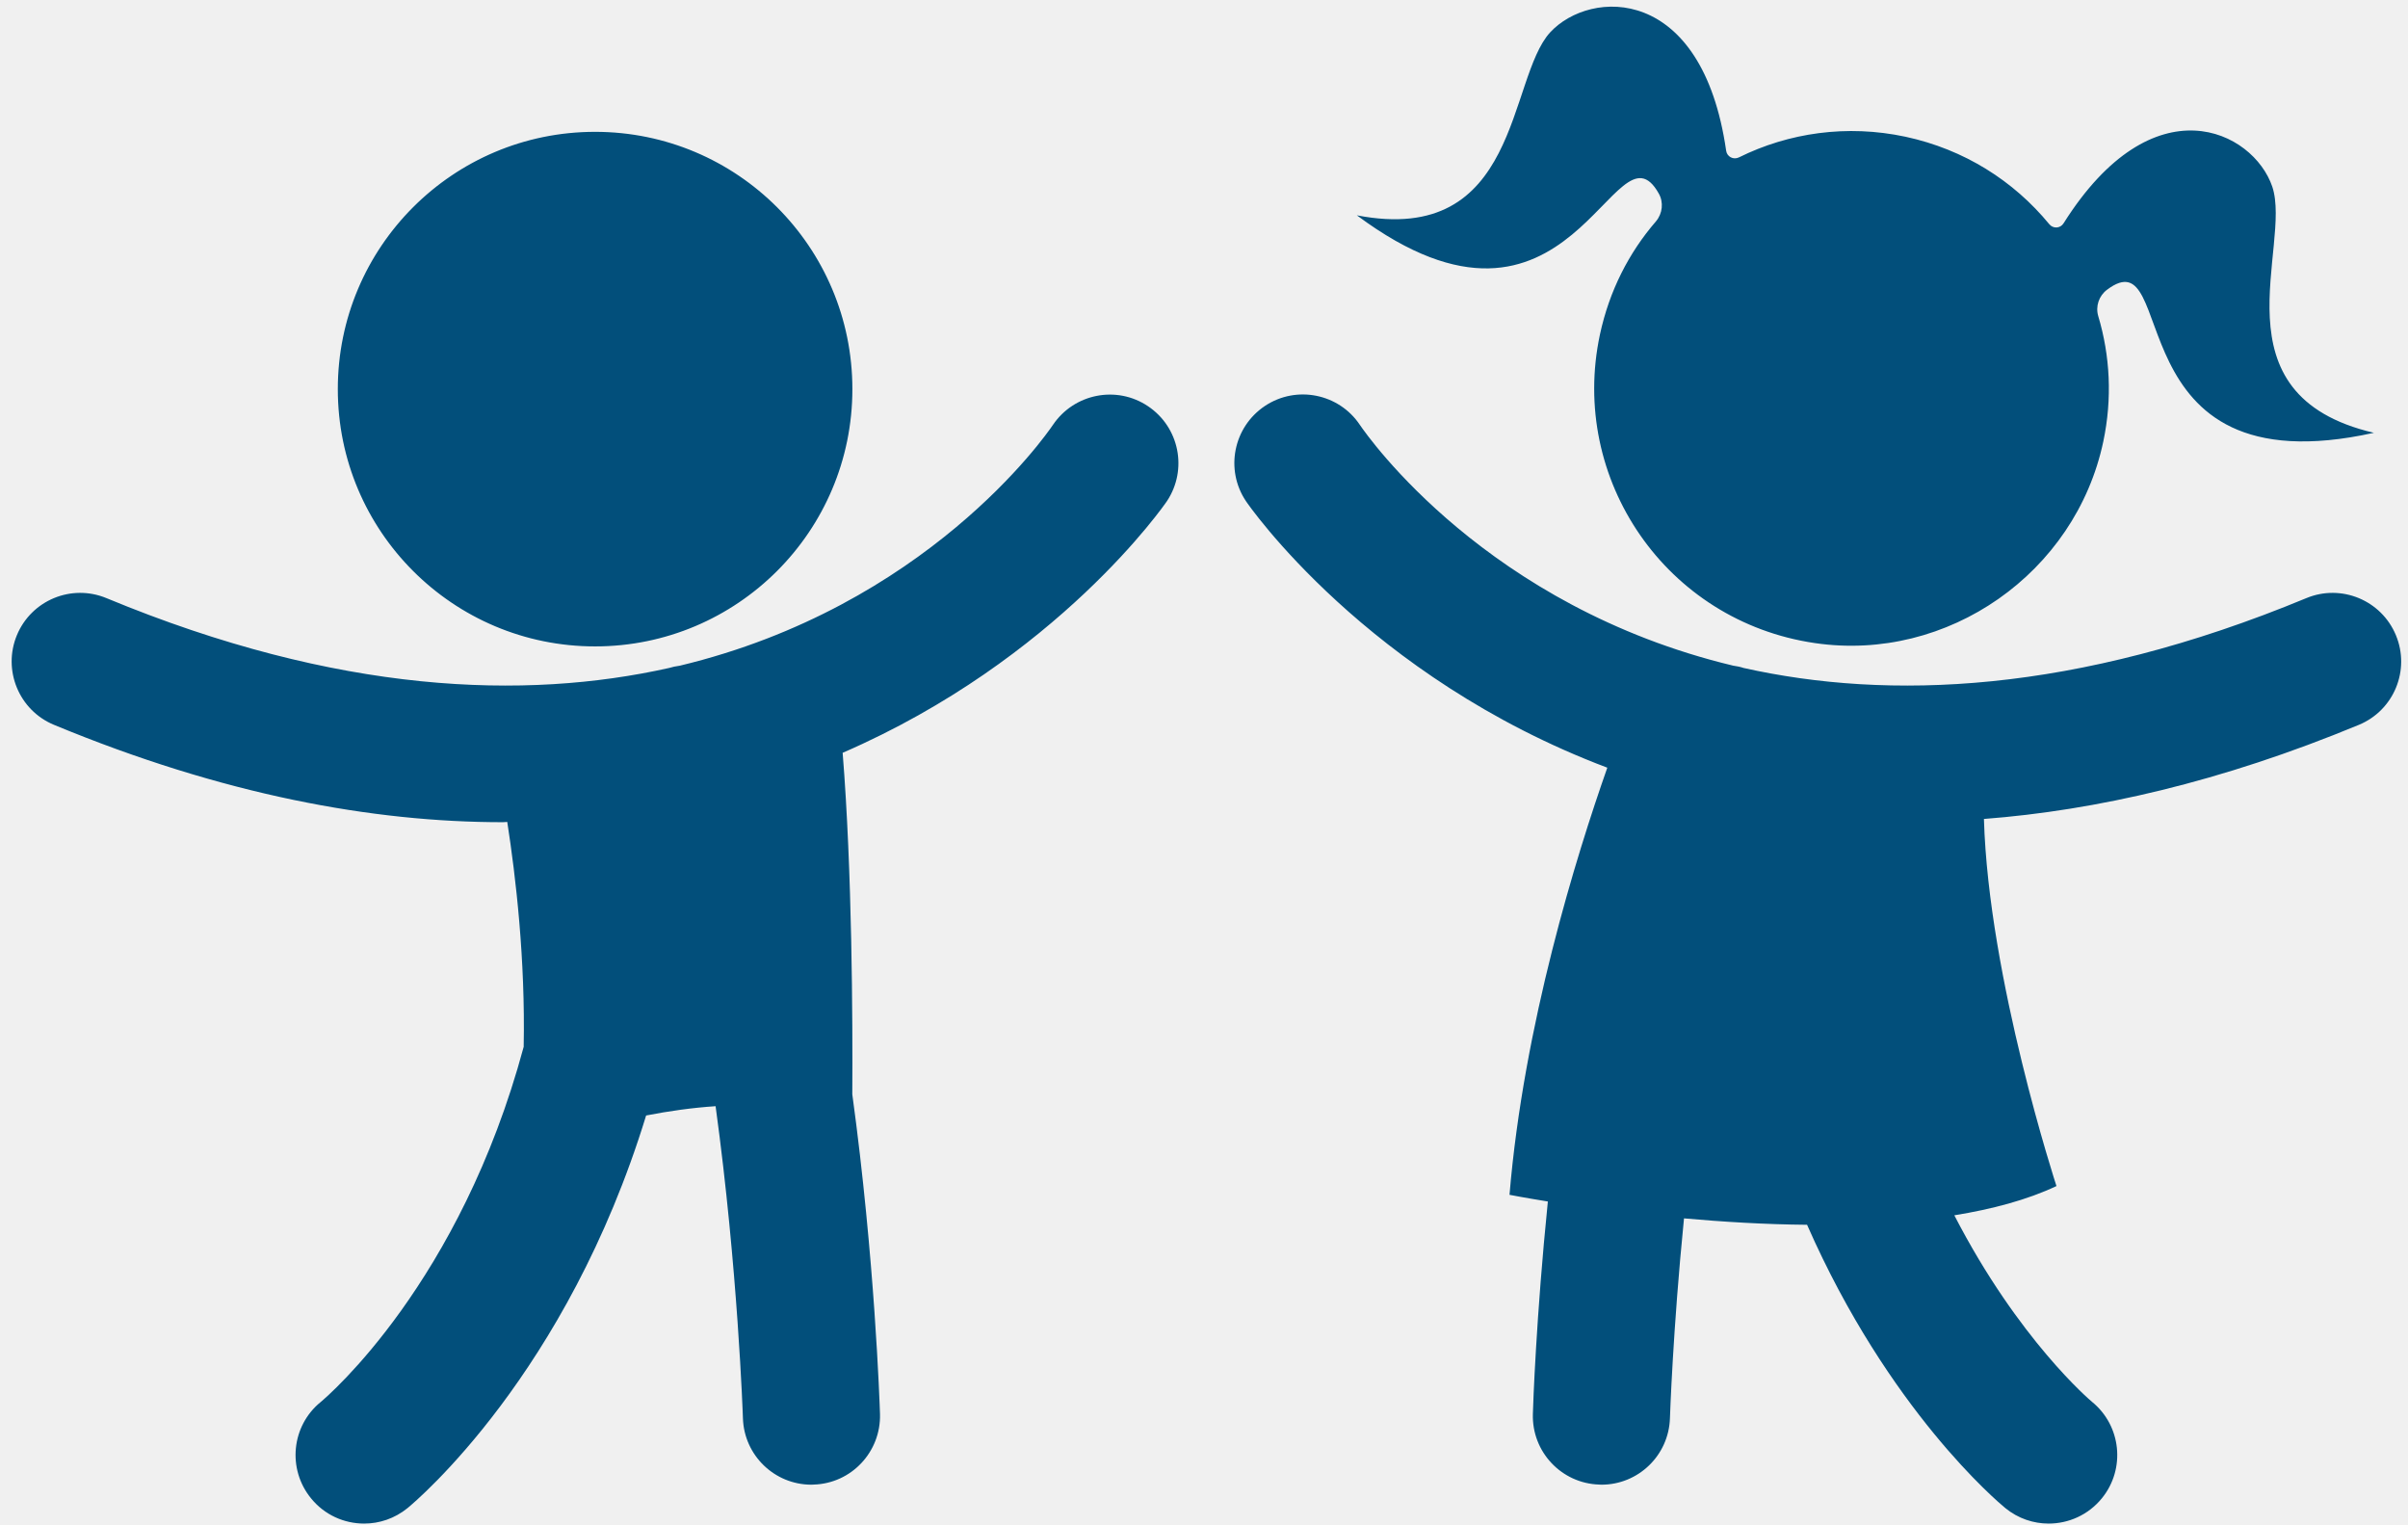
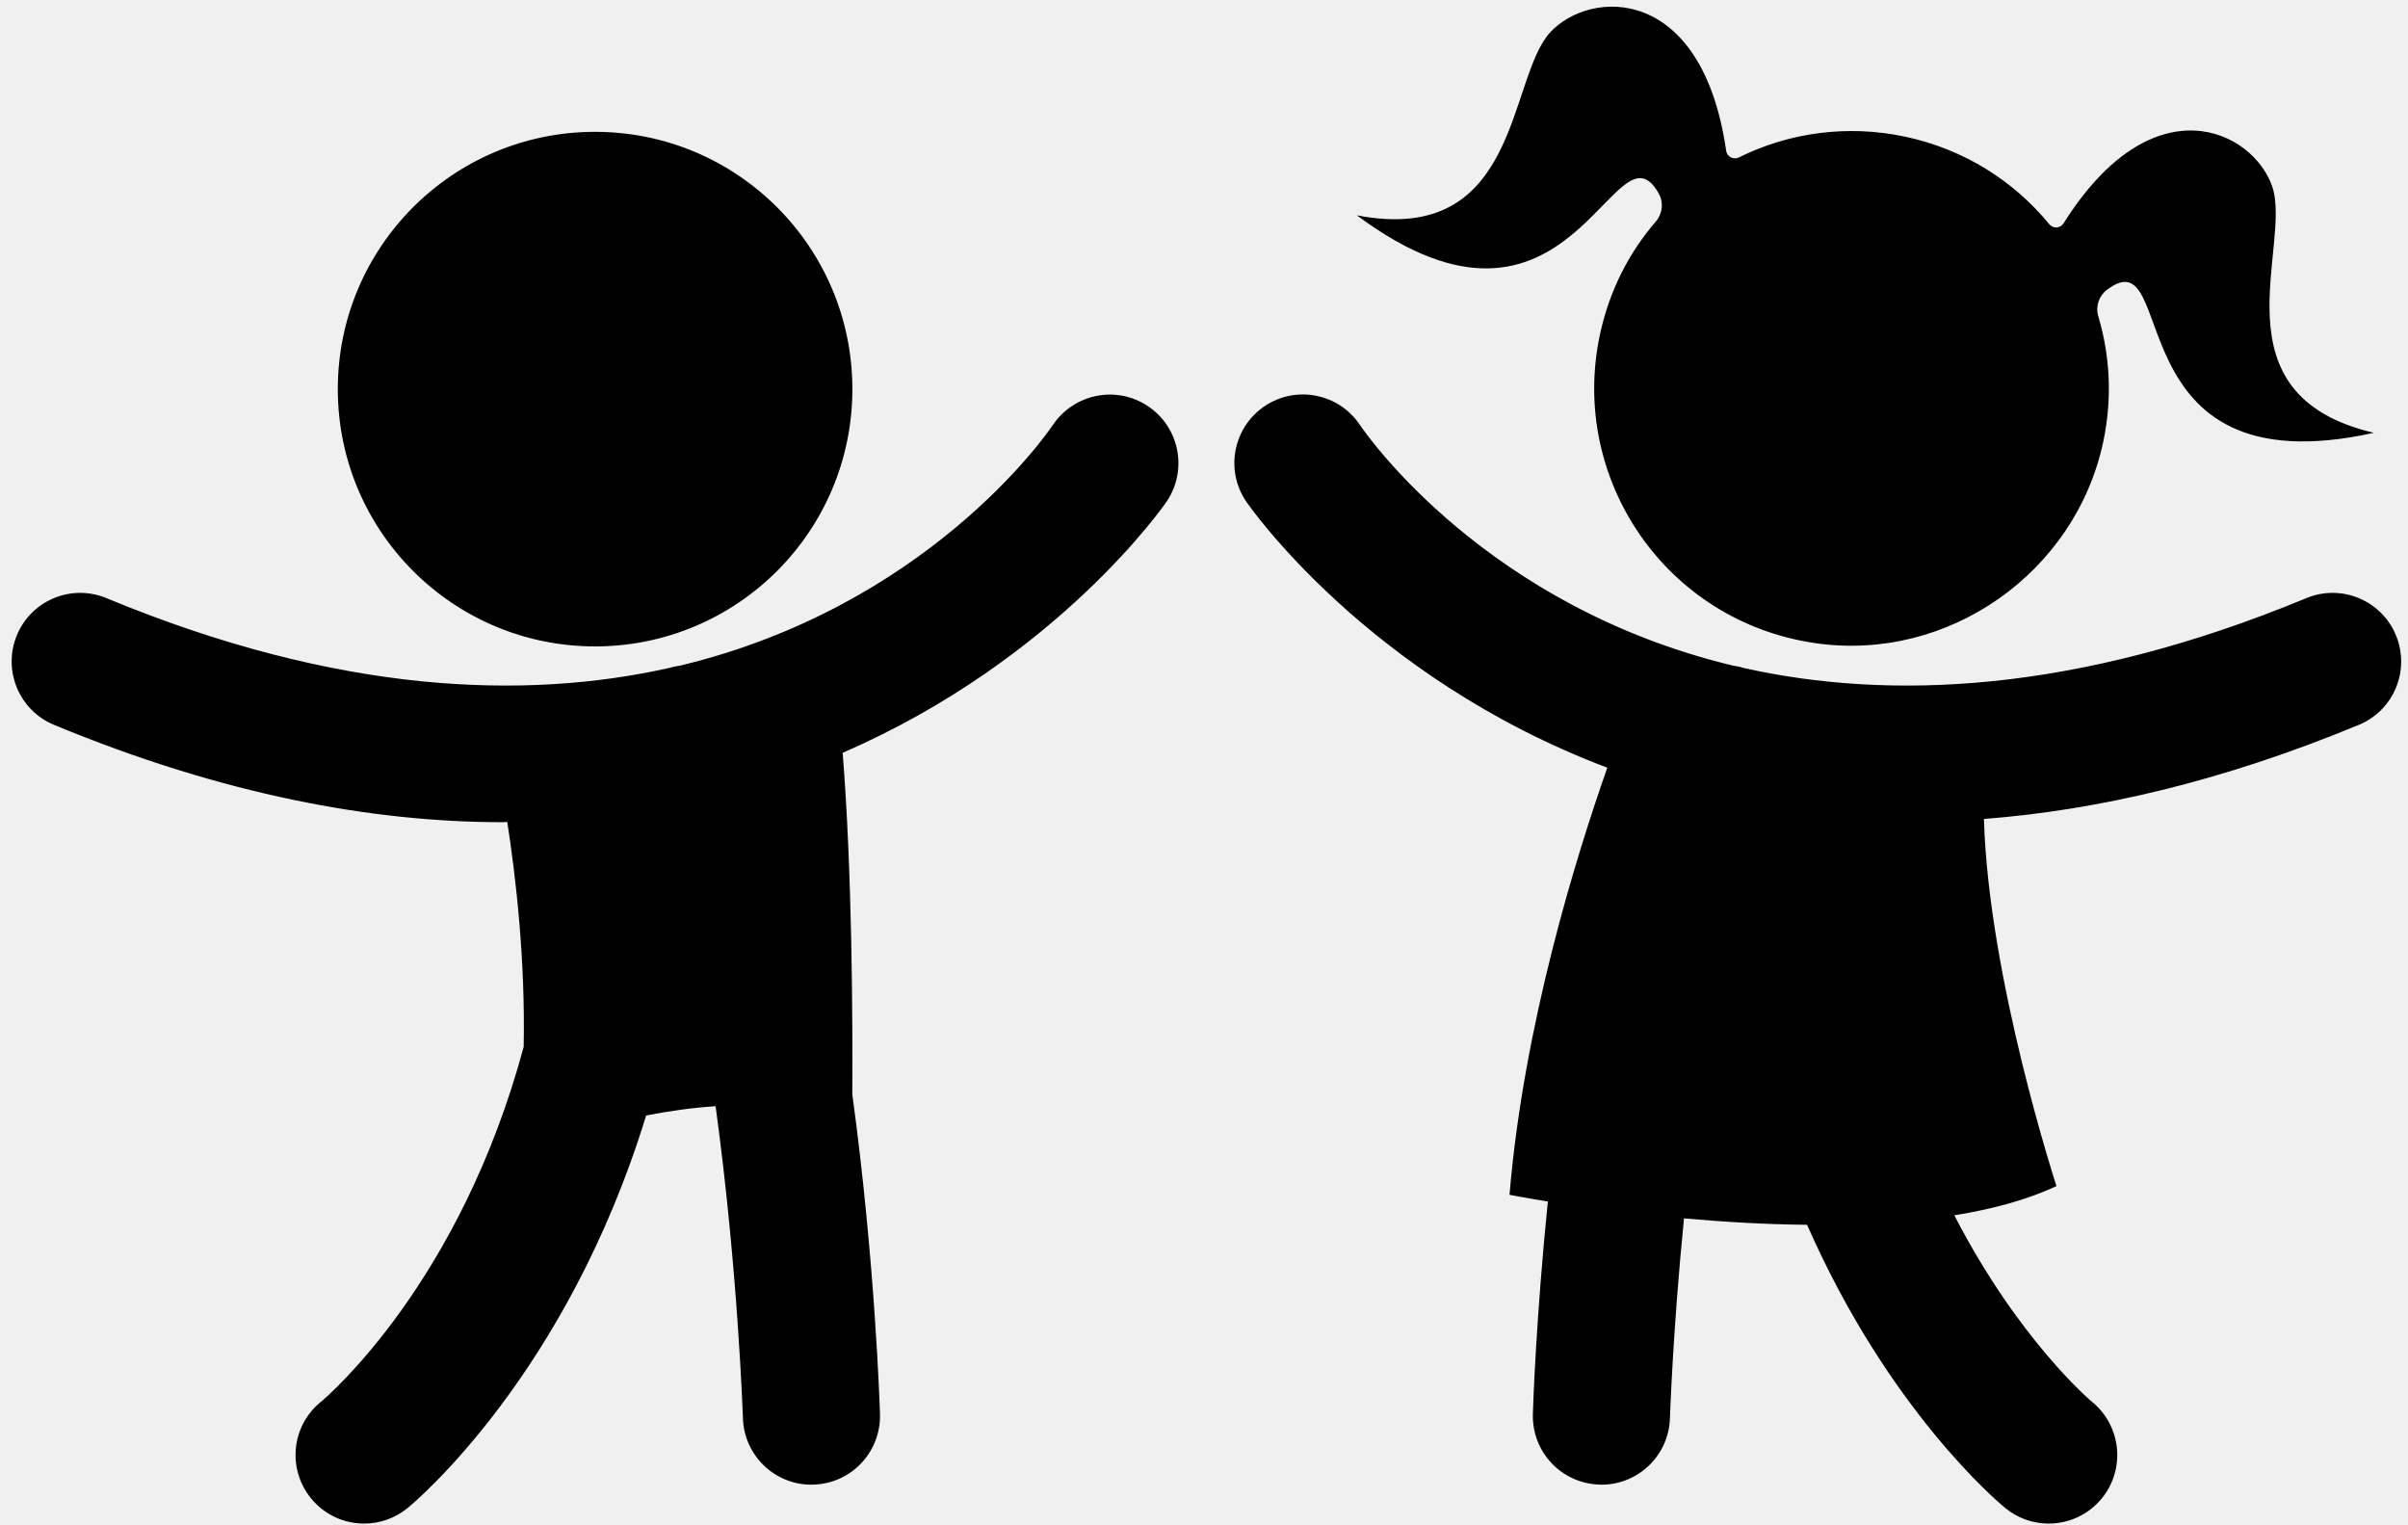
<svg xmlns="http://www.w3.org/2000/svg" width="139" height="88" viewBox="0 0 139 88" fill="none">
  <mask id="mask0_24_8302" style="mask-type:luminance" maskUnits="userSpaceOnUse" x="0" y="0" width="139" height="88">
    <path d="M0 0H139V88H0V0Z" fill="white" />
  </mask>
  <g mask="url(#mask0_24_8302)">
-     <path d="M138.302 36.661C137.464 34.641 135.146 33.682 133.13 34.521C119.734 40.073 108.974 40.411 100.651 38.552C100.453 38.484 100.25 38.448 100.042 38.417C85.844 35.016 78.969 25.213 78.5 24.526C77.287 22.708 74.828 22.224 73.021 23.427C71.198 24.641 70.703 27.099 71.917 28.917C72.031 29.094 78.906 39.073 92.781 44.307C90.99 49.396 87.953 59.161 87.135 68.958C87.135 68.958 87.958 69.12 89.349 69.344C88.672 76.031 88.495 81.125 88.484 81.604C88.417 83.792 90.135 85.615 92.318 85.682C92.359 85.682 92.401 85.688 92.443 85.688C94.573 85.688 96.328 83.995 96.396 81.854C96.401 81.74 96.562 76.797 97.208 70.318C99.432 70.516 101.854 70.667 104.312 70.688C109.01 81.375 115.328 86.688 115.76 87.042C116.495 87.641 117.38 87.932 118.255 87.932C119.406 87.932 120.542 87.438 121.328 86.474C122.708 84.781 122.453 82.286 120.76 80.906C120.682 80.844 116.521 77.328 112.812 70.141C115 69.786 117.021 69.25 118.708 68.453C118.708 68.453 114.786 56.458 114.521 47.266C120.984 46.771 128.193 45.135 136.167 41.833C138.187 40.995 139.141 38.677 138.302 36.661ZM66.266 23.443C64.458 22.229 62.005 22.713 60.781 24.521C60.339 25.177 53.464 35.01 39.234 38.422C39.026 38.448 38.823 38.49 38.62 38.552C30.302 40.411 19.542 40.073 6.146 34.521C4.125 33.682 1.812 34.641 0.974 36.661C0.141 38.677 1.094 40.995 3.115 41.833C12.885 45.88 21.516 47.453 29.026 47.453C29.115 47.453 29.193 47.438 29.281 47.438C29.776 50.62 30.328 55.385 30.229 60.417C26.573 74.01 18.953 80.552 18.505 80.922C16.823 82.297 16.573 84.781 17.953 86.474C18.734 87.438 19.87 87.932 21.021 87.932C21.901 87.932 22.781 87.641 23.521 87.042C24.026 86.63 32.724 79.307 37.297 64.38C38.604 64.125 39.964 63.932 41.307 63.844C42.594 73.224 42.88 81.703 42.885 81.854C42.953 83.995 44.708 85.688 46.839 85.688C46.88 85.688 46.922 85.682 46.964 85.682C49.146 85.62 50.859 83.792 50.797 81.609C50.776 80.984 50.5 72.672 49.198 63.156C49.224 58.818 49.188 50.234 48.641 43.448C61.078 38.052 67.255 29.083 67.365 28.917C68.568 27.099 68.078 24.656 66.266 23.443ZM34.349 37.307C42.552 37.307 49.203 30.661 49.203 22.458C49.203 14.255 42.552 7.609 34.349 7.609C26.146 7.609 19.5 14.255 19.5 22.458C19.5 30.661 26.151 37.307 34.349 37.307ZM95.75 11.167C96.042 11.677 95.969 12.328 95.588 12.776C94.026 14.583 92.896 16.786 92.354 19.312C90.573 27.656 96.172 35.859 104.76 37.115C112.427 38.24 119.807 33.068 121.411 25.484C121.937 22.99 121.802 20.526 121.12 18.245C120.953 17.688 121.156 17.073 121.625 16.724C125.854 13.536 121.87 28.333 137.031 24.979C127.677 22.792 132.318 14.234 131.167 10.776C130.068 7.542 124.297 4.667 119.12 12.885C118.932 13.188 118.516 13.213 118.292 12.938C116.24 10.443 113.396 8.625 109.99 7.891C106.609 7.172 103.25 7.661 100.38 9.083C100.062 9.24 99.688 9.047 99.641 8.698C98.255 -0.906 91.807 -0.641 89.484 1.865C87.016 4.547 87.75 14.25 78.323 12.427C90.75 21.677 93.182 6.594 95.75 11.167Z" fill="#024F7B" />
+     <path d="M138.302 36.661C137.464 34.641 135.146 33.682 133.13 34.521C119.734 40.073 108.974 40.411 100.651 38.552C100.453 38.484 100.25 38.448 100.042 38.417C85.844 35.016 78.969 25.213 78.5 24.526C77.287 22.708 74.828 22.224 73.021 23.427C71.198 24.641 70.703 27.099 71.917 28.917C72.031 29.094 78.906 39.073 92.781 44.307C90.99 49.396 87.953 59.161 87.135 68.958C87.135 68.958 87.958 69.12 89.349 69.344C88.672 76.031 88.495 81.125 88.484 81.604C88.417 83.792 90.135 85.615 92.318 85.682C92.359 85.682 92.401 85.688 92.443 85.688C94.573 85.688 96.328 83.995 96.396 81.854C96.401 81.74 96.562 76.797 97.208 70.318C99.432 70.516 101.854 70.667 104.312 70.688C109.01 81.375 115.328 86.688 115.76 87.042C116.495 87.641 117.38 87.932 118.255 87.932C119.406 87.932 120.542 87.438 121.328 86.474C122.708 84.781 122.453 82.286 120.76 80.906C120.682 80.844 116.521 77.328 112.812 70.141C115 69.786 117.021 69.25 118.708 68.453C118.708 68.453 114.786 56.458 114.521 47.266C120.984 46.771 128.193 45.135 136.167 41.833C138.187 40.995 139.141 38.677 138.302 36.661ZM66.266 23.443C64.458 22.229 62.005 22.713 60.781 24.521C60.339 25.177 53.464 35.01 39.234 38.422C39.026 38.448 38.823 38.49 38.62 38.552C30.302 40.411 19.542 40.073 6.146 34.521C4.125 33.682 1.812 34.641 0.974 36.661C0.141 38.677 1.094 40.995 3.115 41.833C12.885 45.88 21.516 47.453 29.026 47.453C29.115 47.453 29.193 47.438 29.281 47.438C29.776 50.62 30.328 55.385 30.229 60.417C26.573 74.01 18.953 80.552 18.505 80.922C16.823 82.297 16.573 84.781 17.953 86.474C18.734 87.438 19.87 87.932 21.021 87.932C21.901 87.932 22.781 87.641 23.521 87.042C24.026 86.63 32.724 79.307 37.297 64.38C38.604 64.125 39.964 63.932 41.307 63.844C42.594 73.224 42.88 81.703 42.885 81.854C42.953 83.995 44.708 85.688 46.839 85.688C46.88 85.688 46.922 85.682 46.964 85.682C49.146 85.62 50.859 83.792 50.797 81.609C50.776 80.984 50.5 72.672 49.198 63.156C49.224 58.818 49.188 50.234 48.641 43.448C61.078 38.052 67.255 29.083 67.365 28.917C68.568 27.099 68.078 24.656 66.266 23.443ZM34.349 37.307C42.552 37.307 49.203 30.661 49.203 22.458C49.203 14.255 42.552 7.609 34.349 7.609C26.146 7.609 19.5 14.255 19.5 22.458C19.5 30.661 26.151 37.307 34.349 37.307ZM95.75 11.167C96.042 11.677 95.969 12.328 95.588 12.776C94.026 14.583 92.896 16.786 92.354 19.312C90.573 27.656 96.172 35.859 104.76 37.115C112.427 38.24 119.807 33.068 121.411 25.484C121.937 22.99 121.802 20.526 121.12 18.245C120.953 17.688 121.156 17.073 121.625 16.724C125.854 13.536 121.87 28.333 137.031 24.979C127.677 22.792 132.318 14.234 131.167 10.776C130.068 7.542 124.297 4.667 119.12 12.885C118.932 13.188 118.516 13.213 118.292 12.938C116.24 10.443 113.396 8.625 109.99 7.891C106.609 7.172 103.25 7.661 100.38 9.083C100.062 9.24 99.688 9.047 99.641 8.698C98.255 -0.906 91.807 -0.641 89.484 1.865C87.016 4.547 87.75 14.25 78.323 12.427C90.75 21.677 93.182 6.594 95.75 11.167Z" fill="currentColor" />
  </g>
</svg>
